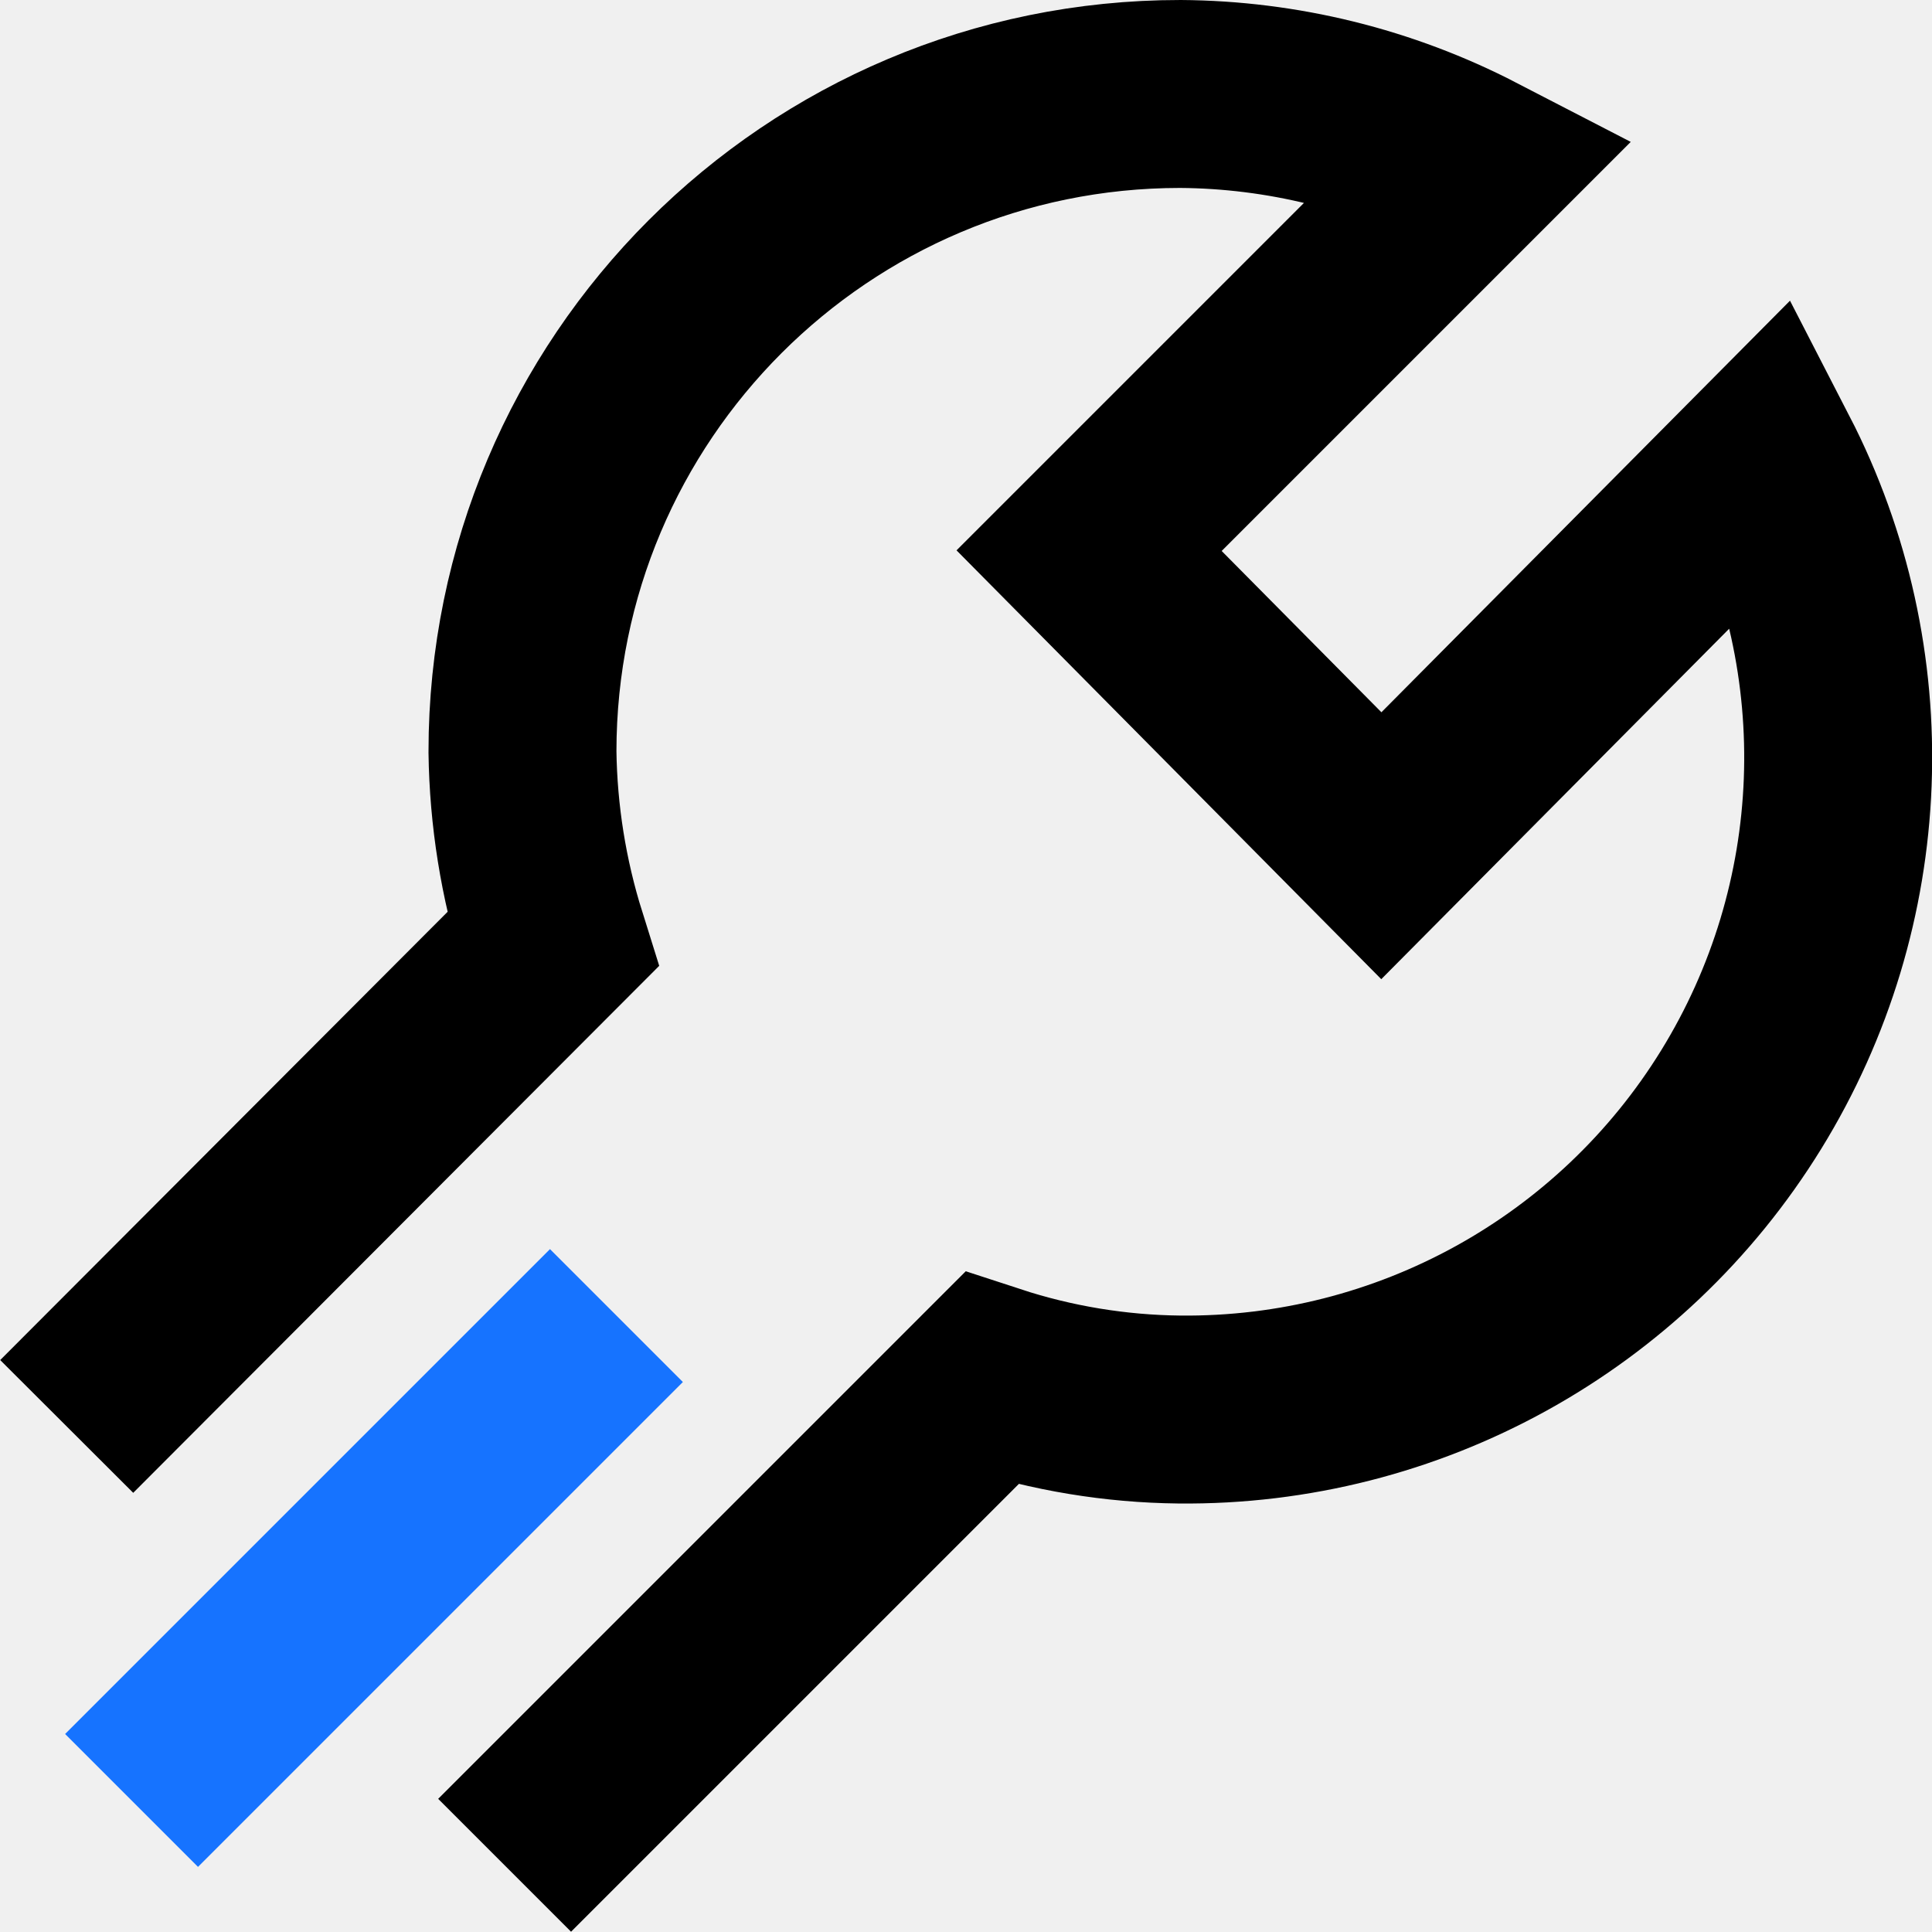
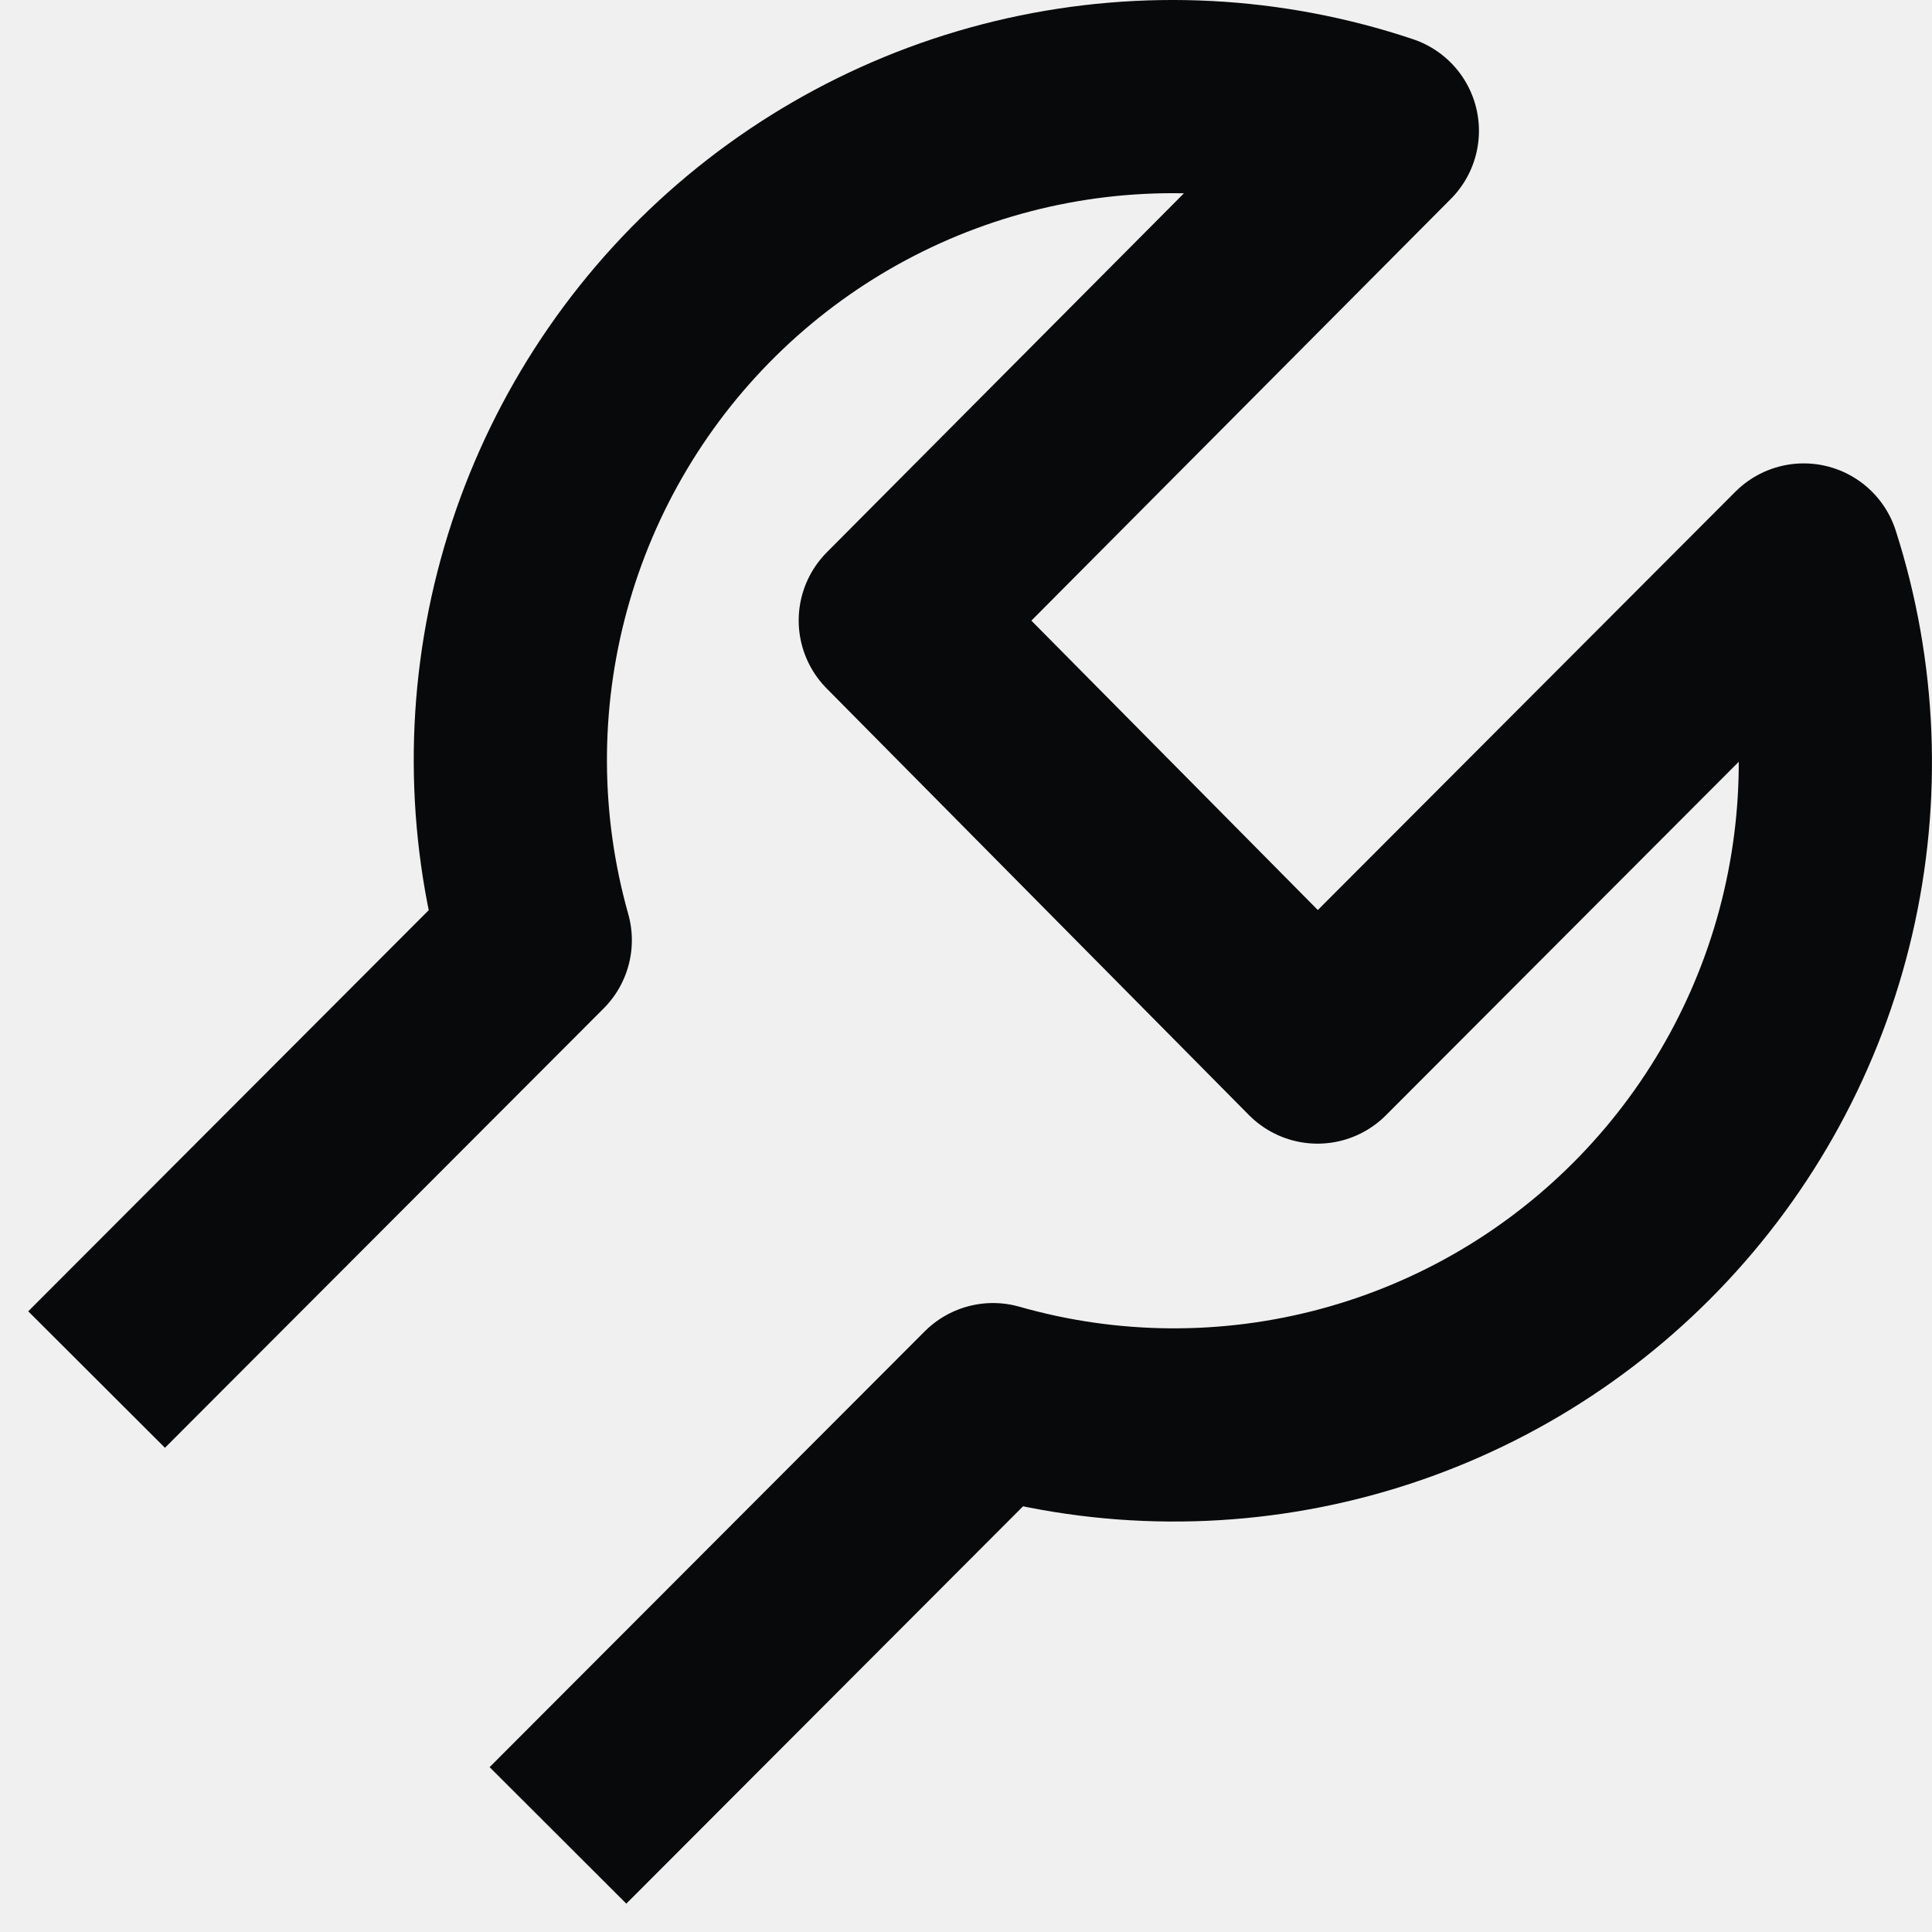
- <svg xmlns="http://www.w3.org/2000/svg" viewBox="0 0 20.56 20.56">
-   <defs>
-     <style>.cls-1,.cls-2{fill:none;stroke-width:2px;}.cls-1{stroke:#000;stroke-miterlimit:10;}.cls-2{stroke:#1673ff;stroke-linejoin:round;}</style>
-   </defs>
-   <g id="Layer_2" data-name="Layer 2">
-     <g id="Layer_1-2" data-name="Layer 1">
-       <path class="cls-1" d="M5.37,19.85l5.18-5.18a6.66,6.66,0,0,0,2,.33A6.94,6.94,0,0,0,18.79,4.88L14.7,9,11.59,5.86l4.09-4.09A6.89,6.89,0,0,0,12.56,1a7,7,0,0,0-7,7,7,7,0,0,0,.32,2L.71,15.18" />
-       <line class="cls-2" x1="6.56" y1="14" x2="1.4" y2="19.16" />
+ <svg xmlns="http://www.w3.org/2000/svg" width="20" height="20" viewBox="0 0 20 20" fill="none">
+   <g clip-path="url(#clip0_1457_673)">
+     <g clip-path="url(#clip1_1457_673)">
+       <path d="M5.776 19L10.28 14.489C11.472 14.829 12.733 14.838 13.93 14.516C15.127 14.194 16.213 13.553 17.075 12.66C17.936 11.768 18.54 10.659 18.821 9.45C19.102 8.241 19.051 6.978 18.672 5.797L13.639 10.839L9.268 6.423L14.31 1.354C13.128 0.958 11.861 0.893 10.644 1.165C9.428 1.437 8.309 2.036 7.407 2.898C6.505 3.76 5.855 4.851 5.526 6.056C5.197 7.26 5.202 8.531 5.541 9.733L1 14.281" stroke="#08090A" stroke-width="2" stroke-linejoin="round" />
    </g>
  </g>
+   <defs>
+     <clipPath id="clip0_1457_673">
+       <rect width="20" height="20" fill="white" />
+     </clipPath>
+     <clipPath id="clip1_1457_673">
+       <rect width="20" height="20" fill="white" />
+     </clipPath>
+   </defs>
</svg>
